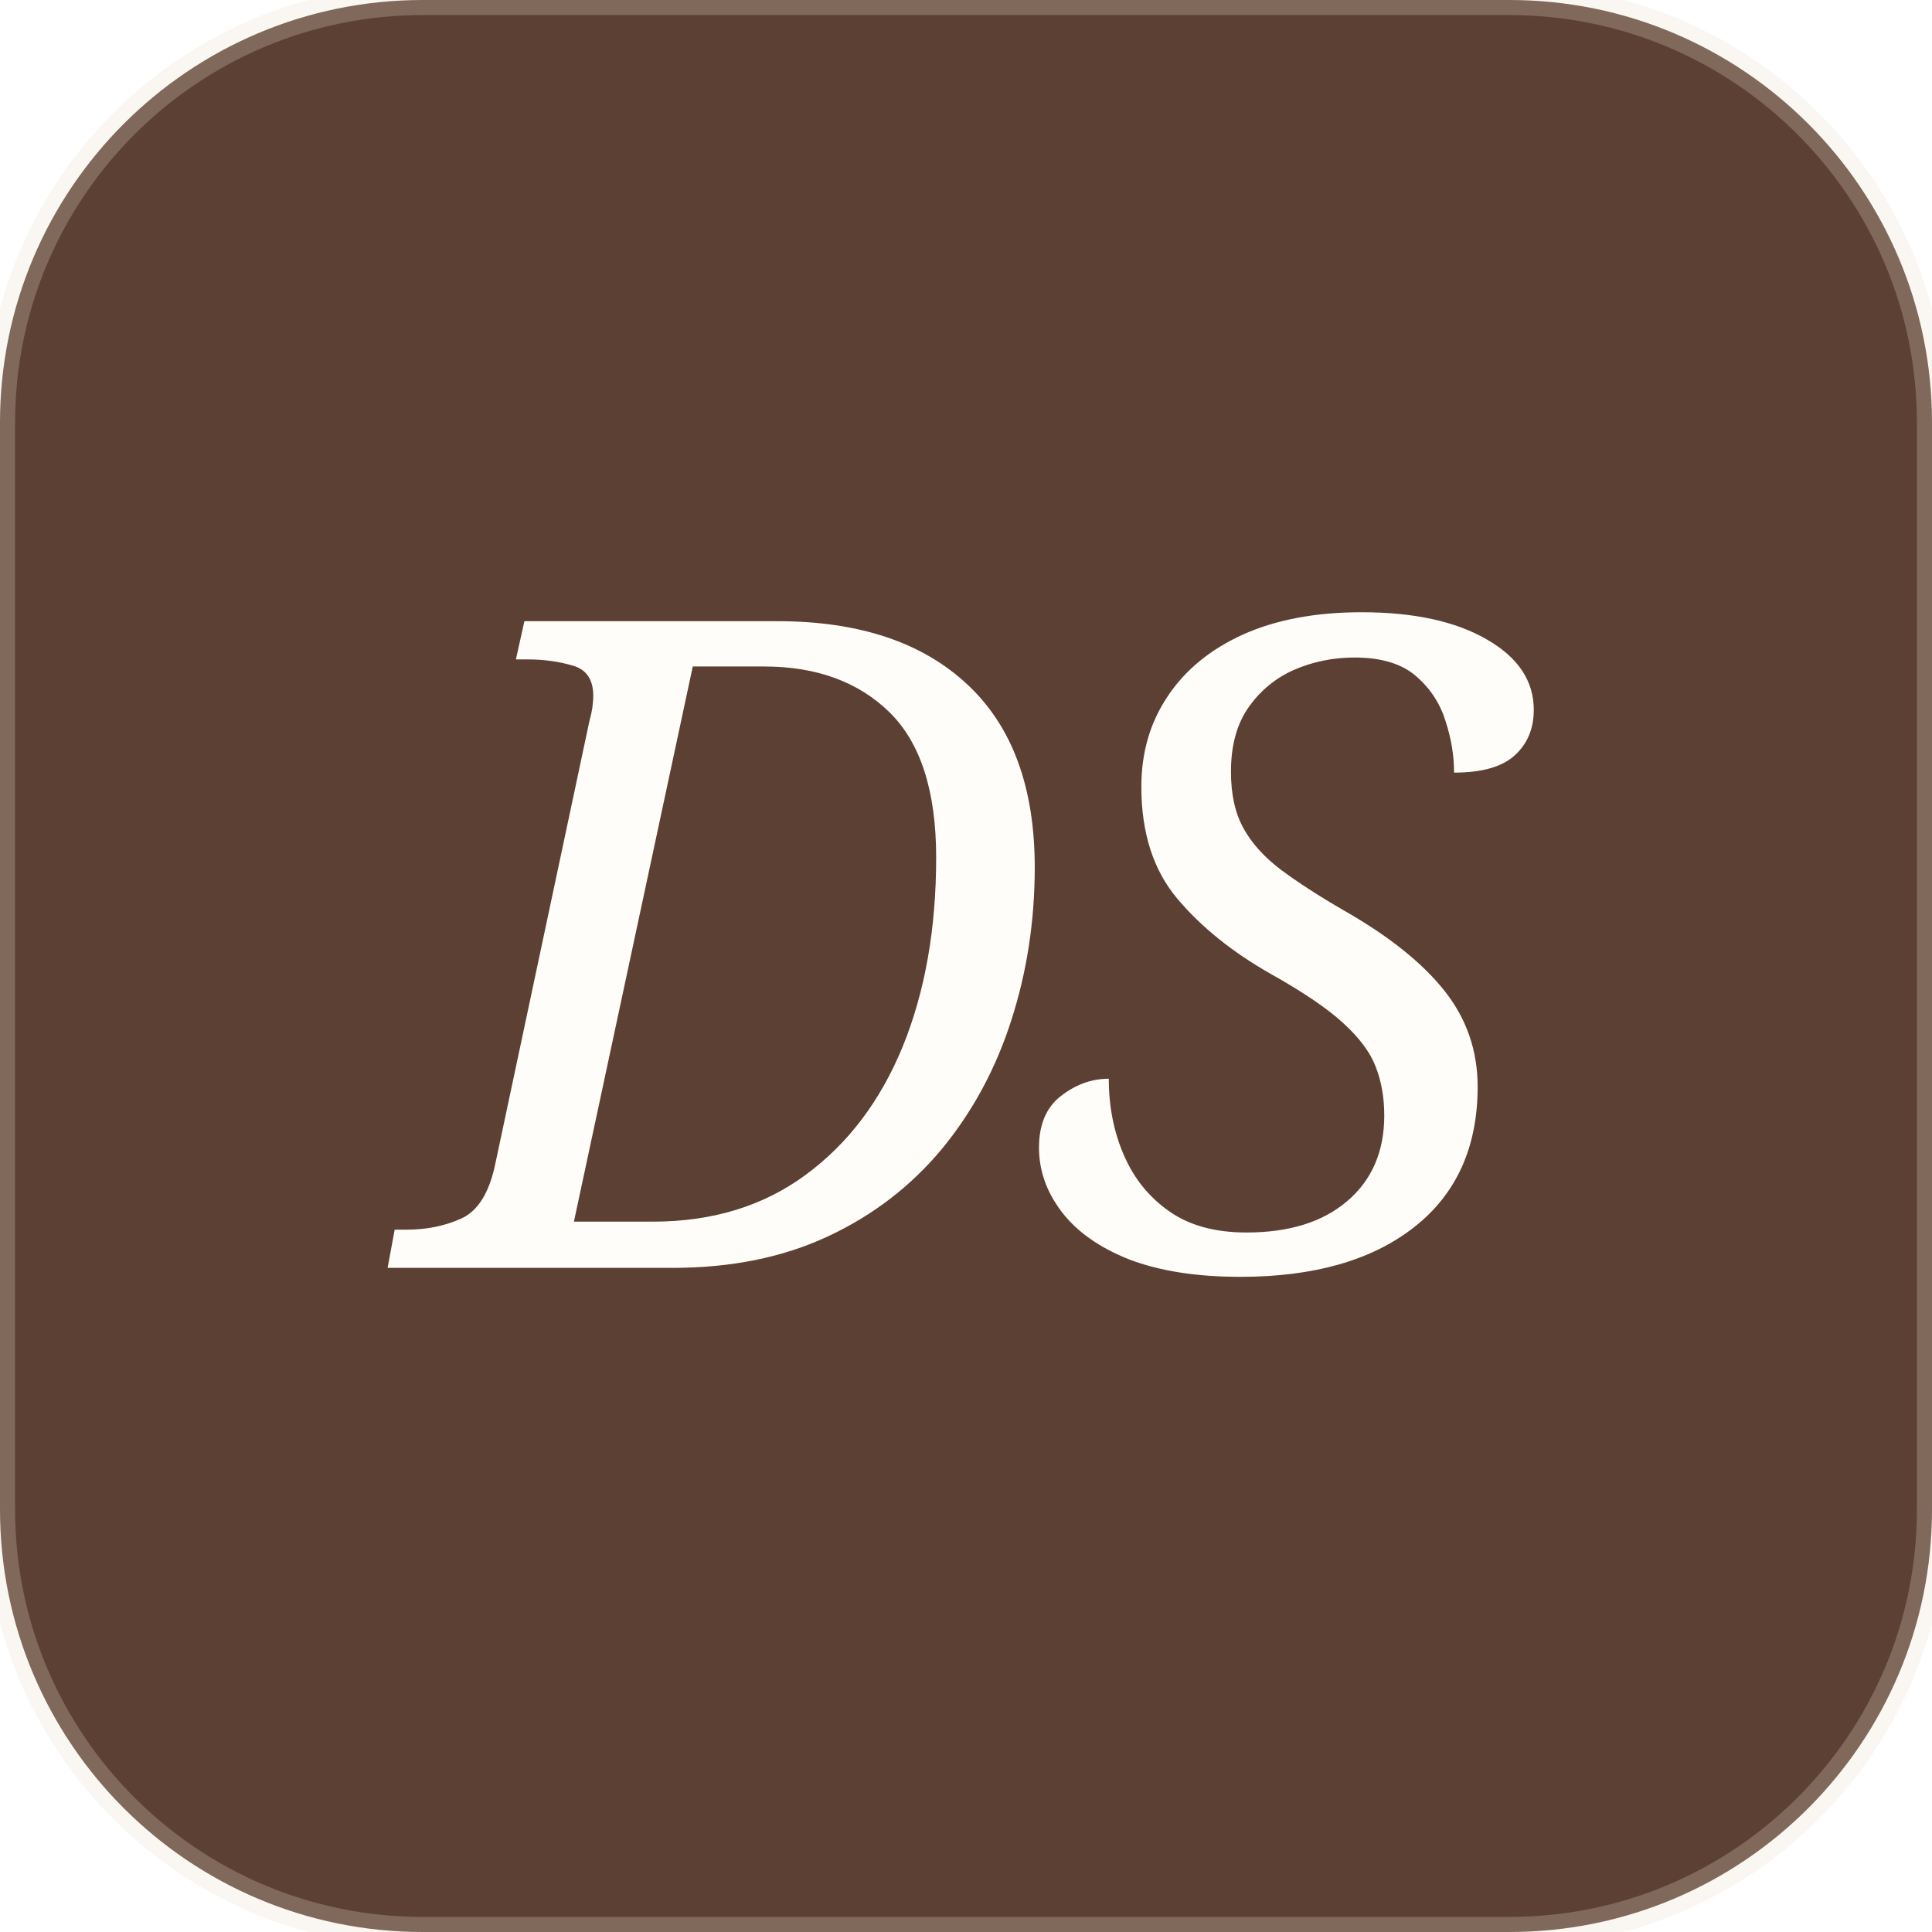
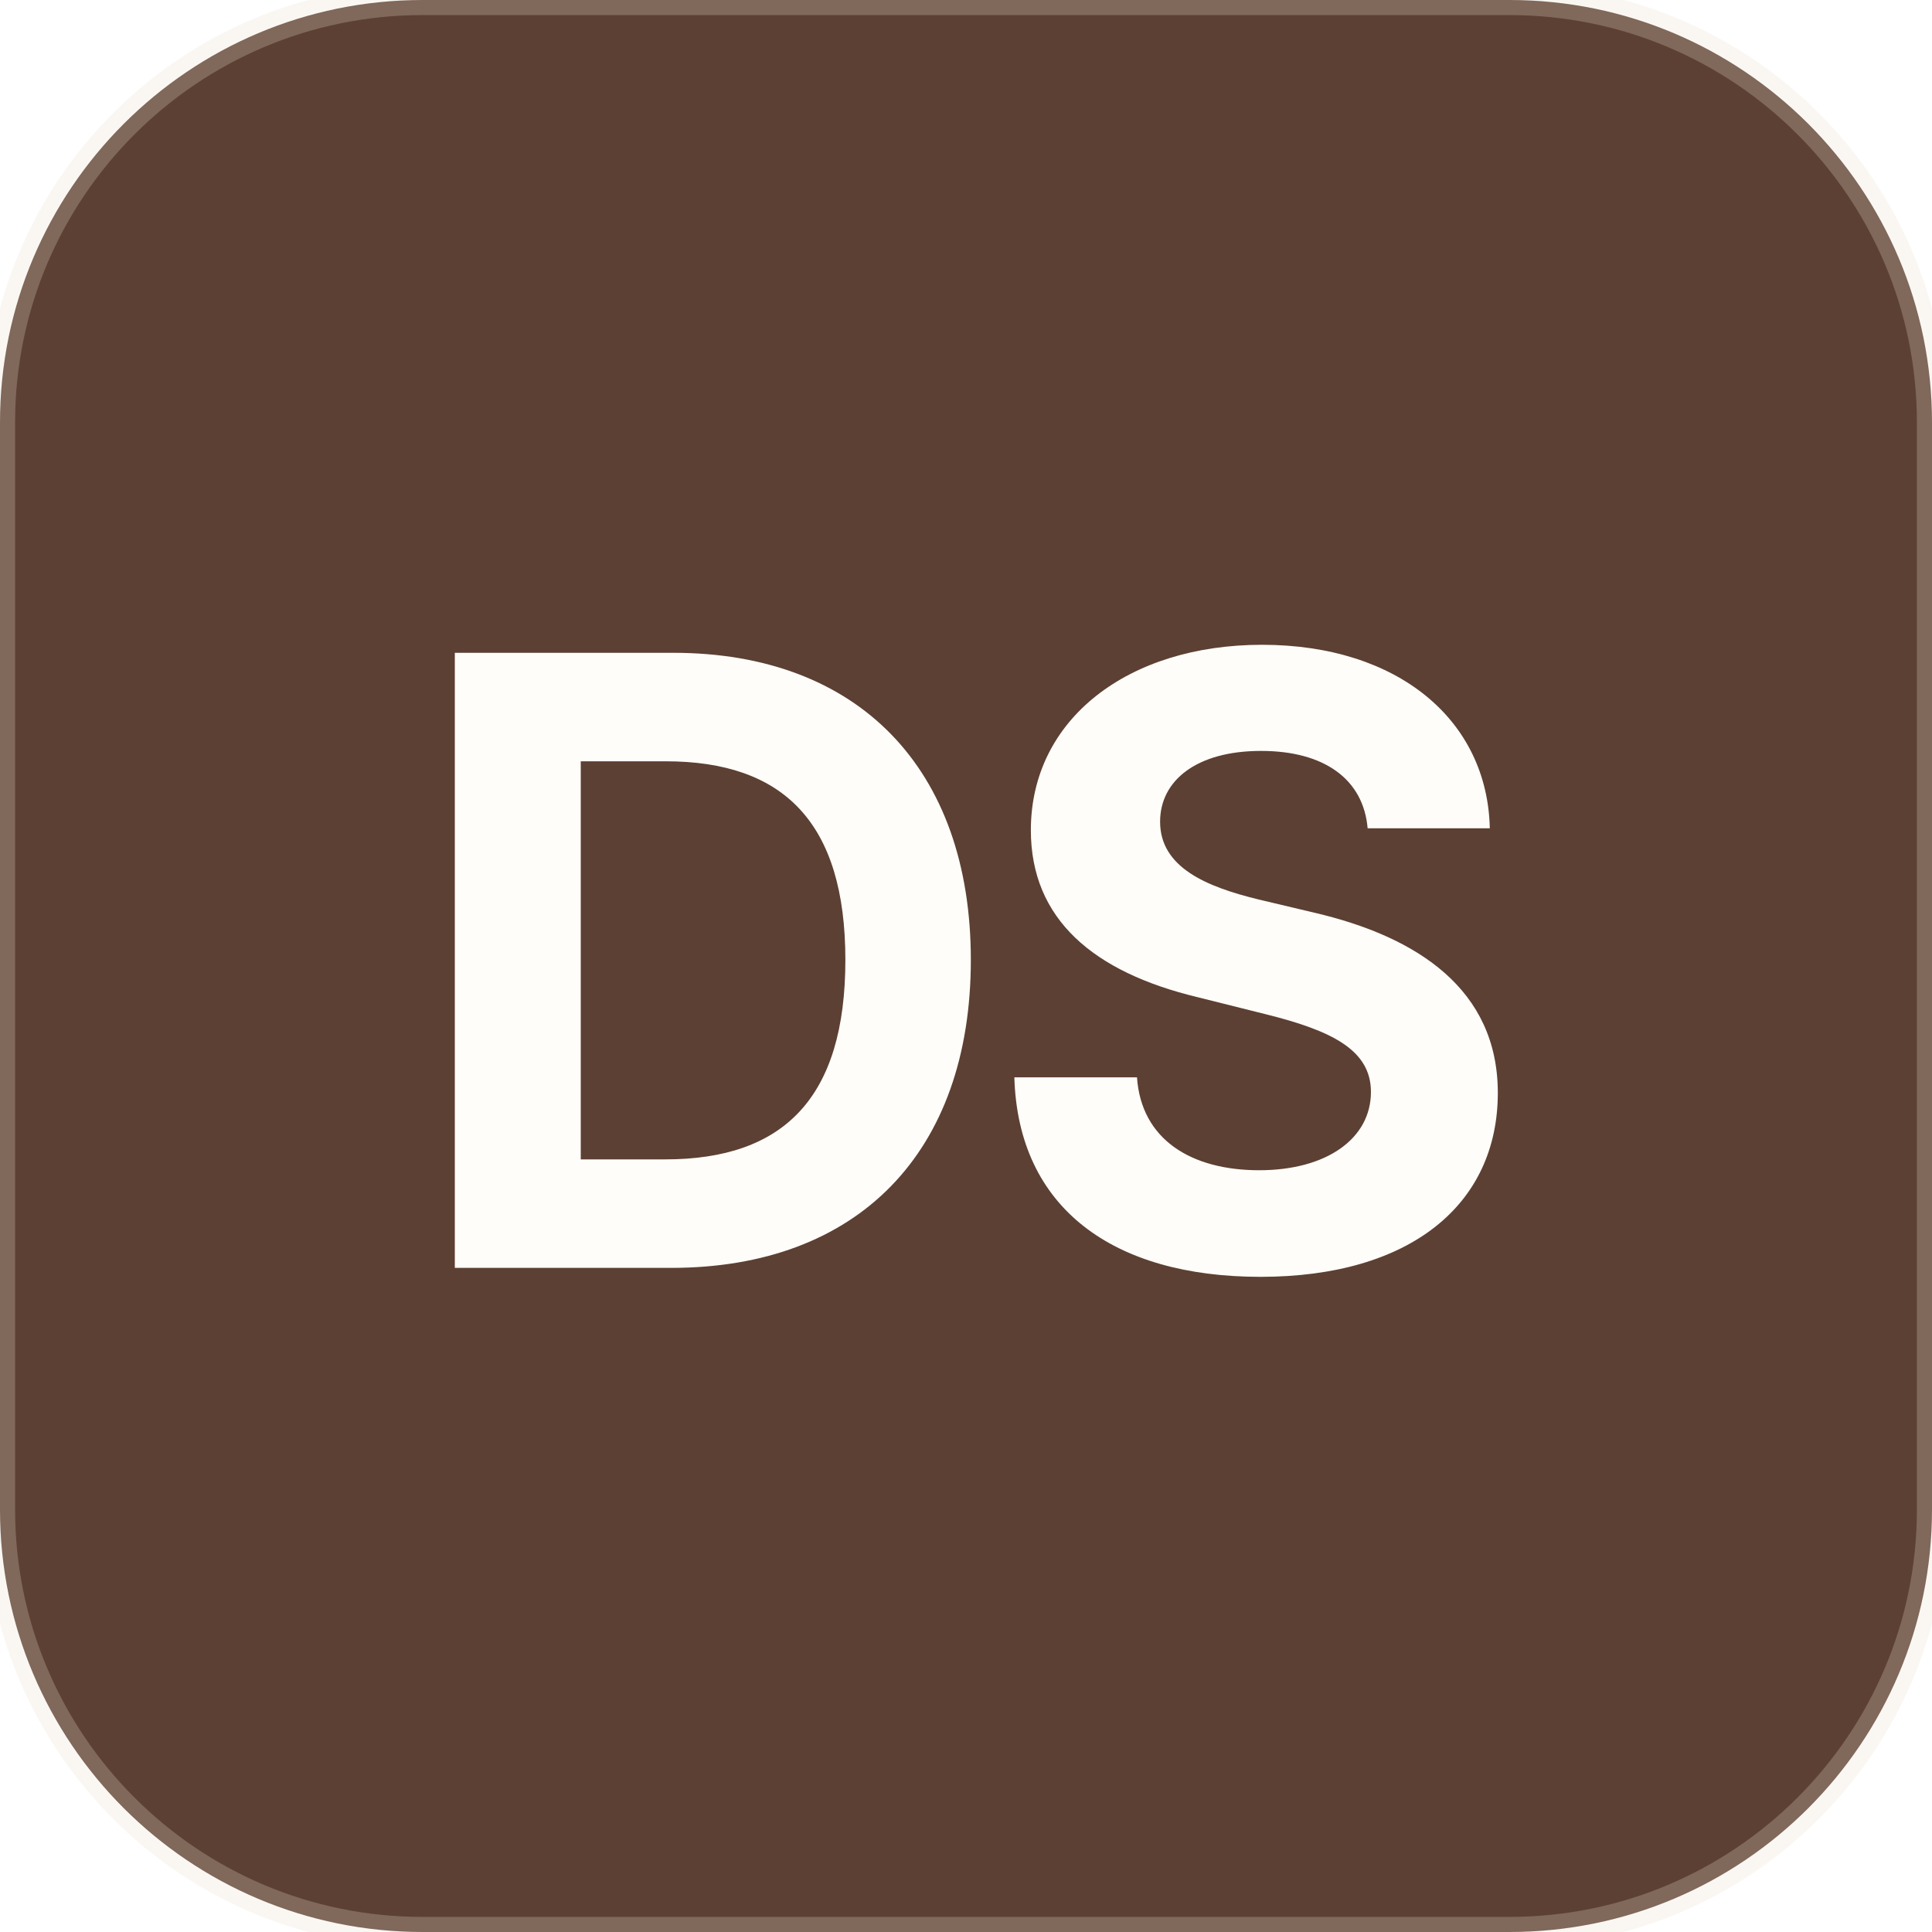
<svg xmlns="http://www.w3.org/2000/svg" viewBox="0 0 64 64">
  <rect width="64" height="64" rx="14" fill="#5C4033" />
  <rect width="64" height="64" rx="14" fill="none" stroke="#EDE0D3" stroke-opacity="0.25" />
-   <text x="32" y="42" text-anchor="middle" font-family="Fraunces, Georgia, serif" font-size="30" font-weight="400" font-style="italic" fill="#FFFDF9" letter-spacing="-1">DS</text>
+   <text x="32" y="42" text-anchor="middle" font-family="Bricolage Grotesque, Inter, sans-serif" font-size="28" font-weight="700" fill="#FFFDF9" letter-spacing="-1">DS</text>
</svg>
